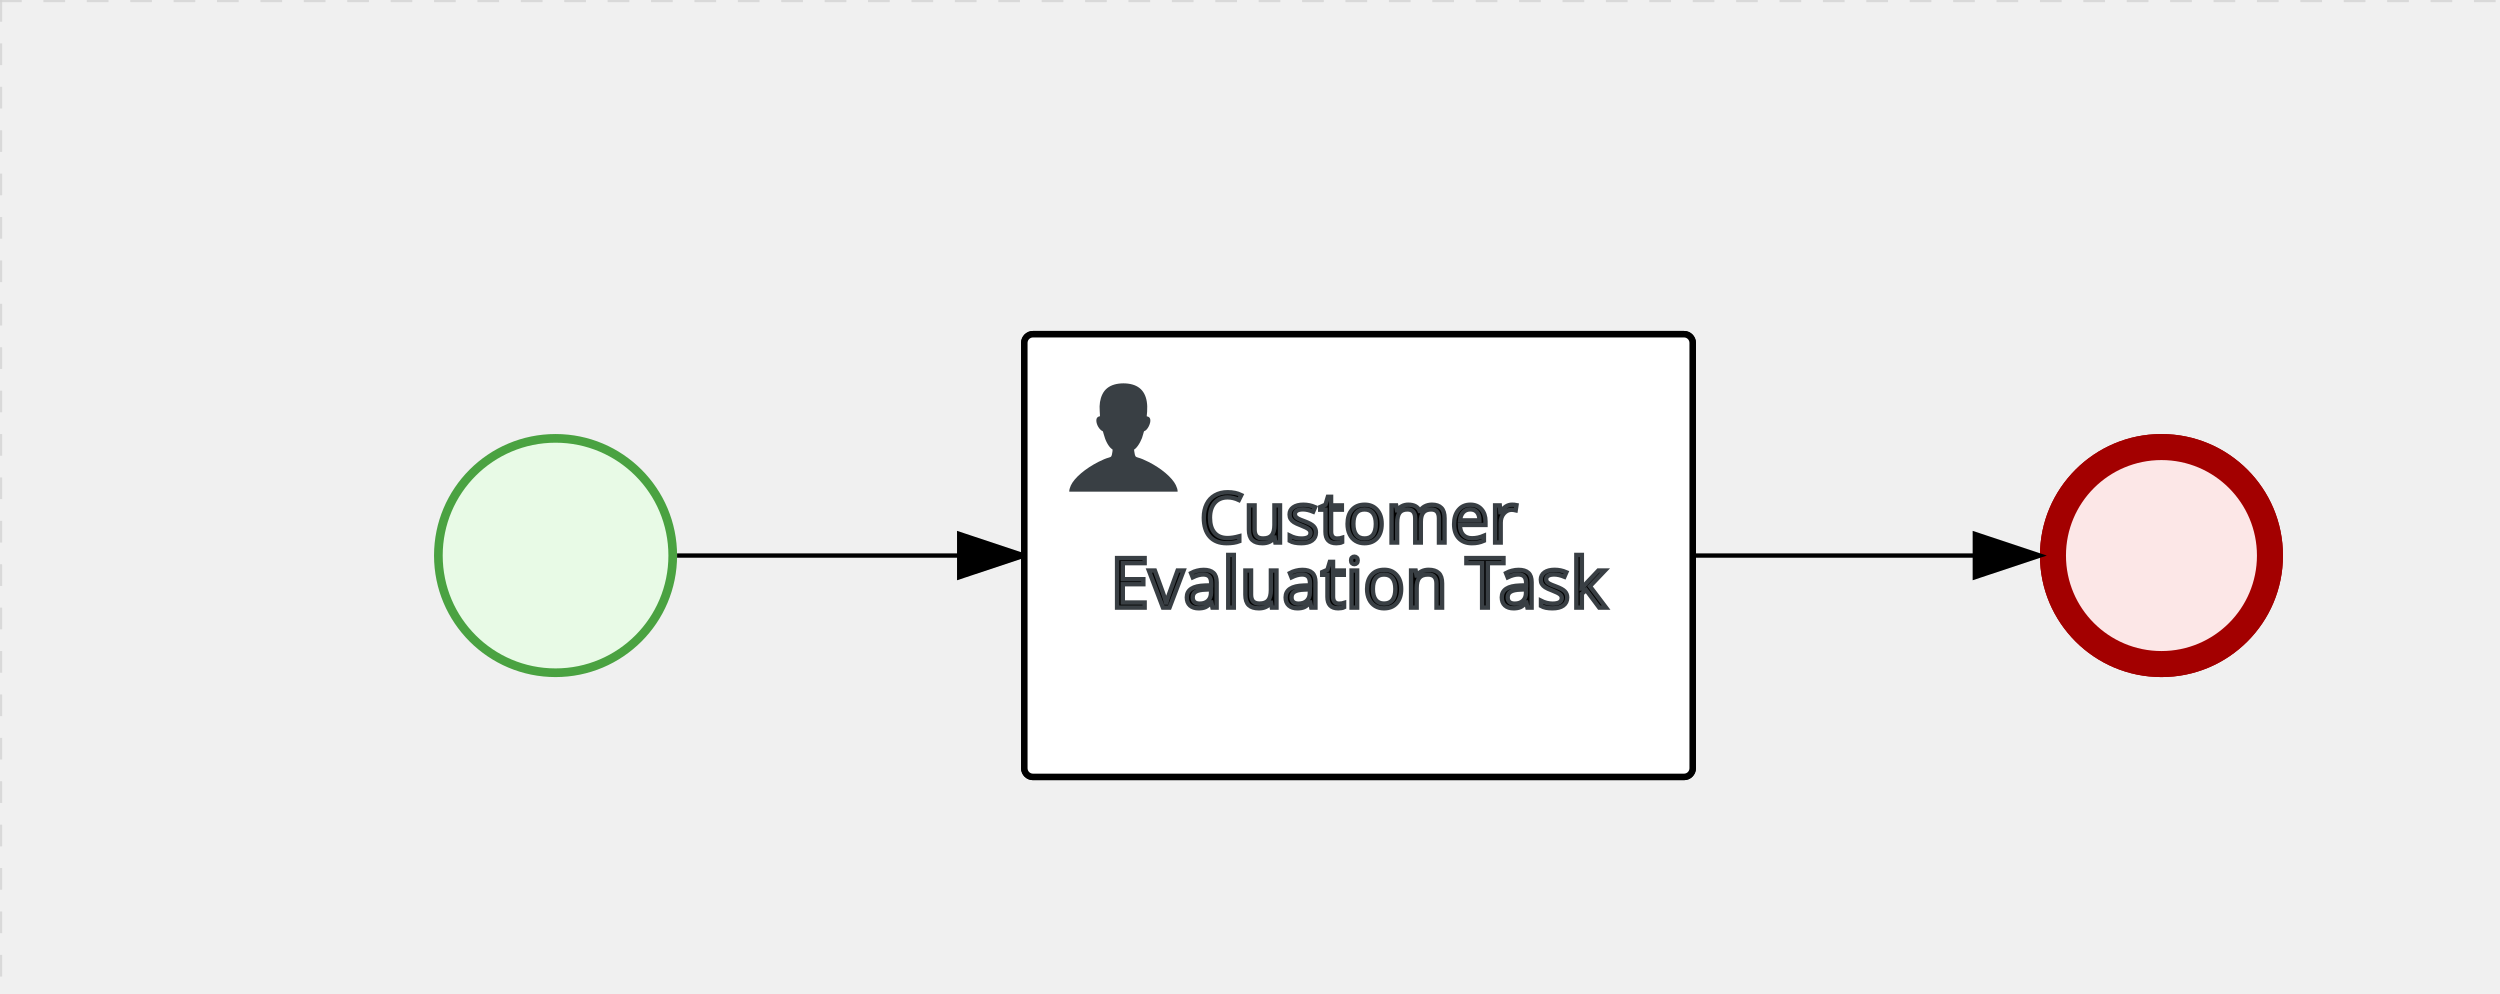
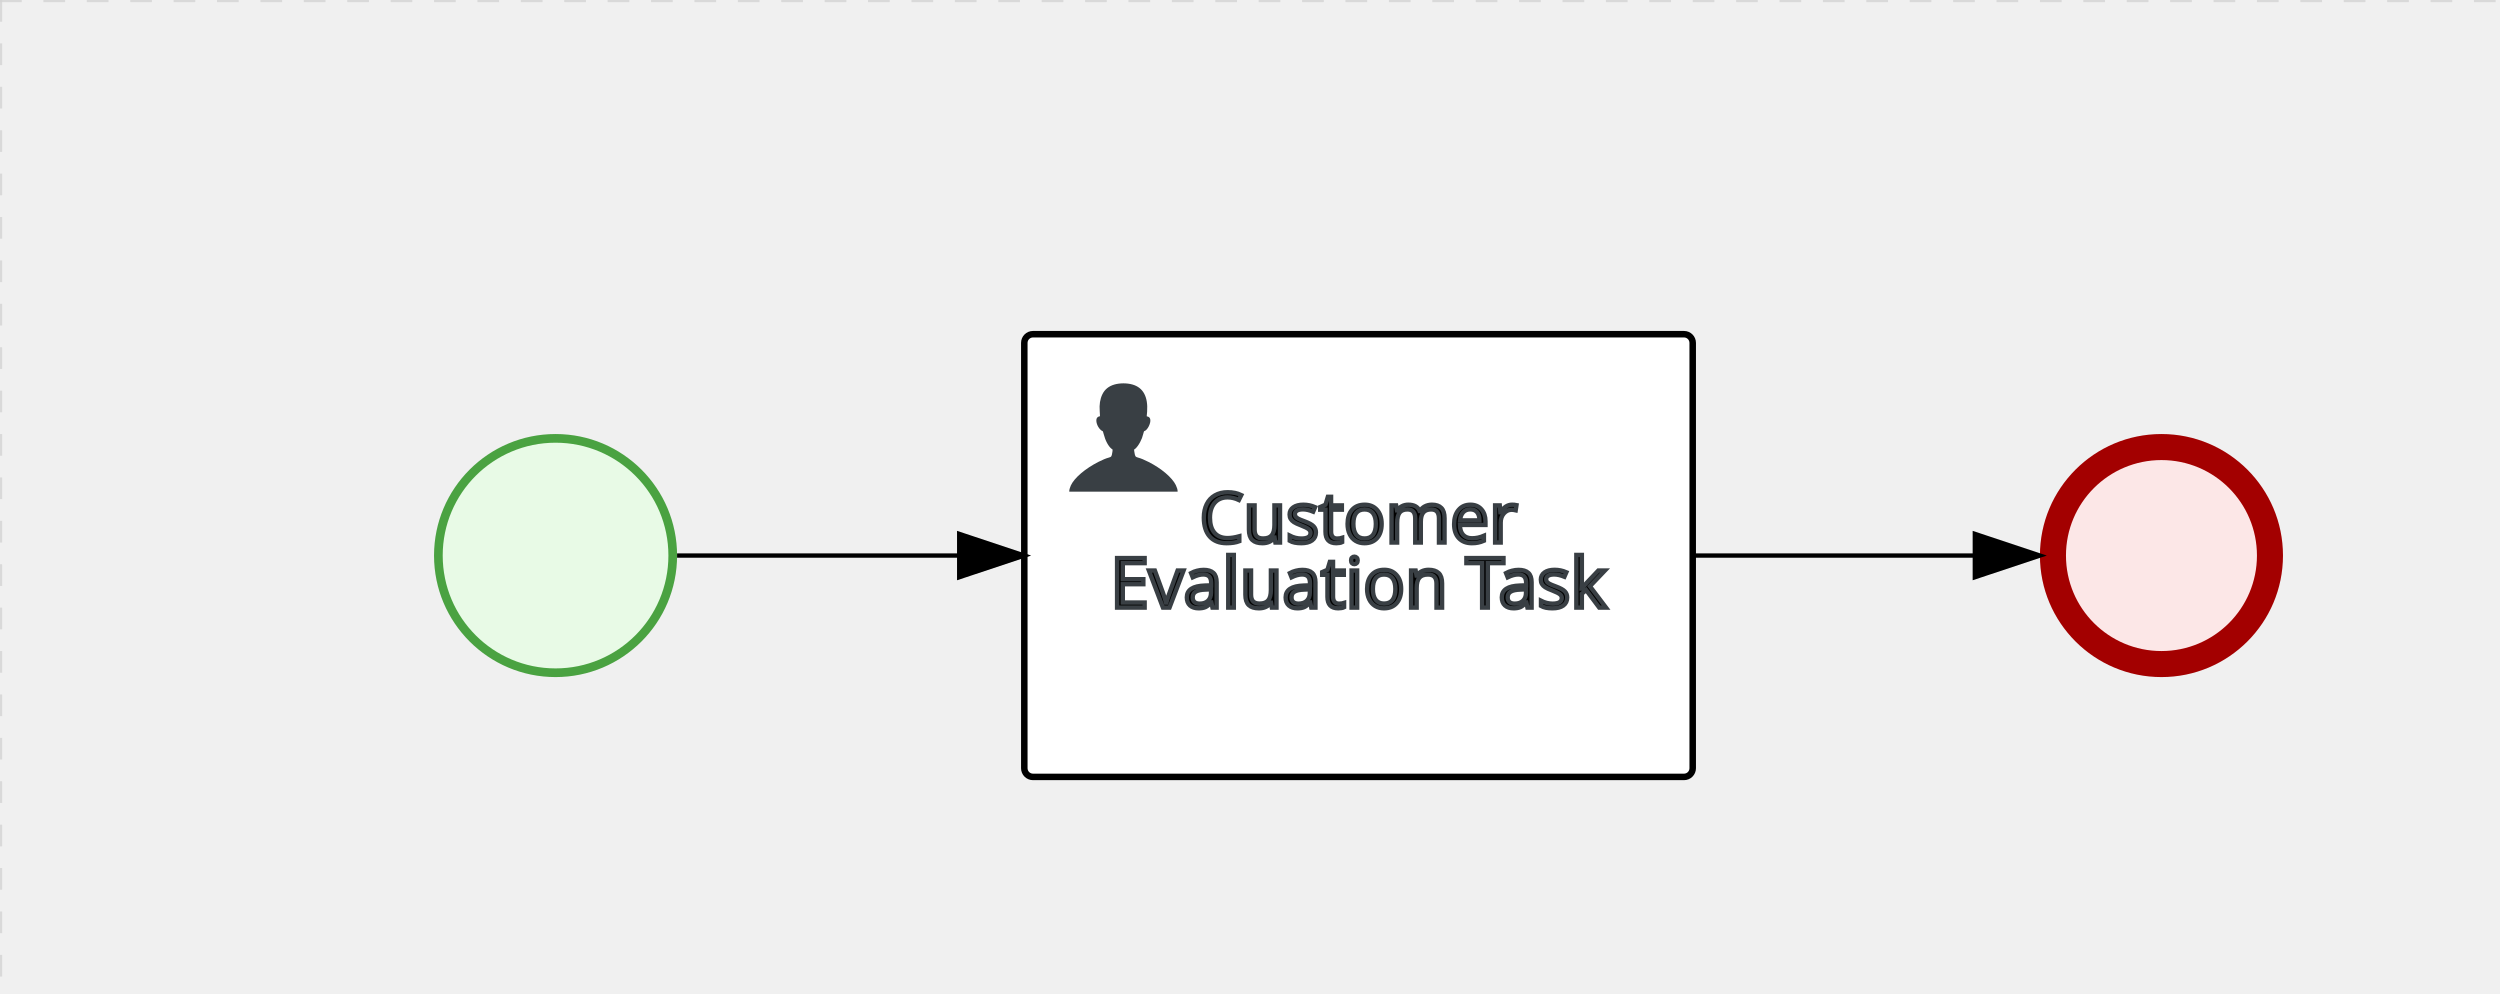
<svg xmlns="http://www.w3.org/2000/svg" version="1.1" width="576" height="229" viewBox="0 0 576 229">
  <defs />
  <g transform="matrix(1,0,0,1,0,0)">
    <g>
      <g>
        <g>
          <path fill="none" stroke="#d3d3d3" paint-order="fill stroke markers" d=" M 0 0 L 1200 0" stroke-miterlimit="10" stroke-opacity="0.8" stroke-dasharray="5" />
        </g>
        <g>
          <path fill="none" stroke="#d3d3d3" paint-order="fill stroke markers" d=" M 0 0 L 0 800" stroke-miterlimit="10" stroke-opacity="0.8" stroke-dasharray="5" />
+         </g>
+       </g>
+       <g id="_AAD0B934-2B4B-490C-843C-A259575DD702" bpmn2nodeid="_AAD0B934-2B4B-490C-843C-A259575DD702" transform="matrix(1,0,0,1,470,100)">
+         <g>
+           <path fill="none" stroke="none" />
+         </g>
+         <g transform="matrix(0.125,0,0,0.125,0,0)">
+           <g transform="matrix(1,0,0,1,0,0)">
+             <path fill="#fce7e7" stroke="none" id="_AAD0B934-2B4B-490C-843C-A259575DD702?shapeType=BACKGROUND" paint-order="stroke fill markers" d=" M 0 0 M 444 224 C 444 263.9 434.2 300.8 414.4 334.5 C 394.7 368.2 368 394.9 334.4 414.5 C 300.8 434.1 263.9 444 224 444 C 184.1 444 147.2 434.2 113.5 414.4 C 79.8 394.7 53.1 368 33.5 334.4 C 13.9 300.8 4 263.9 4 224 C 4 184.1 13.8 147.2 33.6 113.5 C 53.4 79.8 80.1 53.1 113.6 33.5 C 147.1 13.9 184.1 4 224 4 C 263.9 4 300.8 13.8 334.5 33.6 C 368.2 53.4 394.9 80.1 414.5 113.6 C 434.1 147.1 444 184.1 444 224 Z" />
+           </g>
+           <g>
+             <g transform="matrix(1,0,0,1,0,0)">
+               <g transform="matrix(1,0,0,1,0,0)">
+                 <path fill="#a30000" stroke="none" id="_AAD0B934-2B4B-490C-843C-A259575DD702?shapeType=BORDER&amp;renderType=FILL" paint-order="stroke fill markers" d=" M 0 0 M 224 0 C 100.3 0 0 100.3 0 224 C 0 347.7 100.3 448 224 448 C 347.7 448 448 347.7 448 224 C 448 100.3 347.7 0 224 0 Z M 0 0 M 224 400 C 126.8 400 48 321.2 48 224 C 48 126.8 126.8 48 224 48 C 321.2 48 400 126.8 400 224 C 400 321.2 321.2 400 224 400 Z" />
+               </g>
+             </g>
+           </g>
+         </g>
+         <g transform="matrix(1,0,0,1,0,56)">
+           <g />
+           <g>
+             <path fill="none" stroke="black" id="_AAD0B934-2B4B-490C-843C-A259575DD702undefined" paint-order="fill stroke markers" d=" M 0 0 L 0 0" stroke-miterlimit="10" stroke-opacity="0.1" stroke-dasharray="" />
+           </g>
        </g>
      </g>
      <g id="_628AAC17-1E12-4CD5-8547-B58978307175" bpmn2nodeid="_628AAC17-1E12-4CD5-8547-B58978307175" transform="matrix(1,0,0,1,100,100)">
        <g>
          <path fill="none" stroke="none" />
        </g>
        <g transform="matrix(0.125,0,0,0.125,0,0)">
          <g transform="matrix(1,0,0,1,0,0)">
            <path fill="#e8fae6" stroke="none" id="_628AAC17-1E12-4CD5-8547-B58978307175?shapeType=BACKGROUND" paint-order="stroke fill markers" d=" M 0 0 M 444 224 C 444 263.9 434.2 300.8 414.4 334.5 C 394.7 368.2 368 394.9 334.4 414.5 C 300.8 434.1 263.9 444 224 444 C 184.1 444 147.2 434.2 113.5 414.4 C 79.8 394.7 53.1 368 33.5 334.4 C 13.9 300.8 4 263.9 4 224 C 4 184.1 13.8 147.2 33.6 113.5 C 53.4 79.8 80.1 53.1 113.6 33.5 C 147.1 13.9 184.1 4 224 4 C 263.9 4 300.8 13.8 334.5 33.6 C 368.2 53.4 394.9 80.1 414.5 113.6 C 434.1 147.1 444 184.1 444 224 Z" />
          </g>
          <g>
            <g transform="matrix(1,0,0,1,0,0)">
              <g transform="matrix(1,0,0,1,0,0)">
-                 <path fill="rgb(74,162,65)" stroke="none" id="_628AAC17-1E12-4CD5-8547-B58978307175?shapeType=BORDER&amp;renderType=FILL" paint-order="stroke fill markers" d=" M 0 0 M 224 0 C 100.3 0 0 100.3 0 224 C 0 347.7 100.3 448 224 448 C 347.7 448 448 347.7 448 224 C 448 100.3 347.7 0 224 0 Z M 0 0 M 224 432 C 109.1 432 16 338.9 16 224 C 16 109.1 109.1 16 224 16 C 338.9 16 432 109.1 432 224 C 432 338.9 338.9 432 224 432 Z" />
+                 <path fill="#4aa241" stroke="none" id="_628AAC17-1E12-4CD5-8547-B58978307175?shapeType=BORDER&amp;renderType=FILL" paint-order="stroke fill markers" d=" M 0 0 M 224 0 C 100.3 0 0 100.3 0 224 C 0 347.7 100.3 448 224 448 C 347.7 448 448 347.7 448 224 C 448 100.3 347.7 0 224 0 Z M 0 0 M 224 432 C 109.1 432 16 338.9 16 224 C 16 109.1 109.1 16 224 16 C 338.9 16 432 109.1 432 224 C 432 338.9 338.9 432 224 432 Z" />
              </g>
            </g>
          </g>
        </g>
        <g transform="matrix(1,0,0,1,0,56)">
          <g />
          <g>
            <path fill="none" stroke="black" id="_628AAC17-1E12-4CD5-8547-B58978307175undefined" paint-order="fill stroke markers" d=" M 0 0 L 0 0" stroke-miterlimit="10" stroke-opacity="0.1" stroke-dasharray="" />
-           </g>
-         </g>
-       </g>
-       <g transform="matrix(1,0,0,1,100,100)" />
-       <g id="_61C9178C-0A28-4C0A-95D3-B5D16D4861F0" bpmn2nodeid="_61C9178C-0A28-4C0A-95D3-B5D16D4861F0">
-         <g>
-           <path fill="none" stroke="rgb(0,0,0)" paint-order="fill stroke markers" d=" M 156 128 L 221 128" stroke-miterlimit="10" stroke-dasharray="" />
-         </g>
-         <g transform="matrix(1,0,0,1,156,128)" />
-         <g transform="matrix(6.123233995736766e-17,1,-1,6.123233995736766e-17,236,123)">
-           <path fill="rgb(0,0,0)" stroke="rgb(0,0,0)" paint-order="fill stroke markers" d=" M 10 15 L 0 15 L 5 0 Z" stroke-miterlimit="10" stroke-dasharray="" />
-         </g>
-       </g>
-       <g id="_7AEA19EC-0E94-4006-9527-4632A930E461" bpmn2nodeid="_7AEA19EC-0E94-4006-9527-4632A930E461" transform="matrix(1,0,0,1,236,77)">
-         <g>
-           <path fill="none" stroke="none" />
-         </g>
-         <g transform="matrix(1,0,0,1,0,0)">
-           <path fill="#ffffff" stroke="none" id="_7AEA19EC-0E94-4006-9527-4632A930E461?shapeType=BACKGROUND" paint-order="stroke fill markers" d=" M 2 0 L 152 0 L 152 0 A 2 2 0 0 1 154 2 L 154 100 L 154 100 A 2 2 0 0 1 152 102 L 2 102 L 2 102 A 2 2 0 0 1 0 100 L 0 2 L 0 2 A 2 2 0 0 1 2 0 Z" />
-         </g>
-         <g transform="matrix(1,0,0,1,0,0)">
-           <path fill="none" stroke="rgb(0,0,0)" id="_7AEA19EC-0E94-4006-9527-4632A930E461?shapeType=BORDER&amp;renderType=STROKE" paint-order="fill stroke markers" d=" M 2 0 L 152 0 L 152 0 A 2 2 0 0 1 154 2 L 154 100 L 154 100 A 2 2 0 0 1 152 102 L 2 102 L 2 102 A 2 2 0 0 1 0 100 L 0 2 L 0 2 A 2 2 0 0 1 2 0 Z" stroke-miterlimit="10" stroke-width="1.5" stroke-dasharray="" />
-         </g>
-         <g>
-           <g transform="matrix(0.06,0,0,0.06,9.4,9.4)">
-             <g transform="matrix(1,0,0,1,0,0)">
-               <path fill="#393f44" stroke="none" id="_7AEA19EC-0E94-4006-9527-4632A930E461undefined" paint-order="stroke fill markers" d=" M 0 0 M 16 445.21 C 16 440.869 18.784 431.129 22.001 424.217 C 35.768 394.64 77.283 359.28 129 333.084 C 144.516 325.224 157.347 319.964 167.807 317.174 C 171.932 316.074 175.729 314.414 176.525 313.363 C 178.894 310.234 180.914 302.908 181.727 294.5 L 182.5 286.5 L 178.507 283.455 C 166.303 274.146 154.284 251.678 148.04 226.5 C 145.611 216.707 145.056 215.462 142.984 215.158 C 141.703 214.97 138.083 212.243 134.939 209.099 C 123.233 197.393 116.891 177.376 121.44 166.49 C 123.002 162.751 128.155 159.01 131.75 159.004 C 134.448 159 134.471 158.603 132.914 138.788 C 130.927 113.496 134.279 92.265 143.132 74.076 C 152.232 55.38 167.569 42.882 189.049 36.66 C 210.203 30.532 237.797 30.532 258.951 36.66 C 300.042 48.563 318.958 83.806 314.955 141 C 314.32 150.075 313.624 157.788 313.409 158.14 C 313.194 158.493 314.575 159.073 316.479 159.43 C 328.929 161.766 330.986 177.018 321.496 196.621 C 316.903 206.109 309.357 214.508 304.817 215.185 C 303.023 215.453 302.293 217.146 299.943 226.5 C 296.659 239.567 294.474 245.305 287.948 257.995 C 282.491 268.606 273.035 281.109 268.108 284.229 L 264.871 286.278 L 265.518 292.889 C 266.345 301.33 268.639 309.871 270.877 312.837 C 272.067 314.415 275.002 315.79 280.063 317.139 C 291.069 320.075 303.617 325.274 321 334.102 C 369.815 358.891 410.848 393.758 425.032 422.5 C 429.07 430.682 432 440.232 432 445.21 L 432 448 L 224 448 L 16 448 L 16 445.21 Z" />
-             </g>
-           </g>
-         </g>
-         <g transform="matrix(1,0,0,1,0,36)">
-           <g>
-             <text fill="#000000" stroke="none" font-family="Open Sans" font-size="12pt" font-style="normal" font-weight="normal" text-decoration="normal" x="77" y="12" text-anchor="middle" dominant-baseline="alphabetic">         Customer          </text>
-             <text fill="#000000" stroke="none" font-family="Open Sans" font-size="12pt" font-style="normal" font-weight="normal" text-decoration="normal" x="77" y="27" text-anchor="middle" dominant-baseline="alphabetic" id="_7AEA19EC-0E94-4006-9527-4632A930E461undefined">     Evaluation Task     </text>
-             <path fill="none" stroke="none" />
-             <text fill="none" stroke="#393f44" font-family="Open Sans" font-size="12pt" font-style="normal" font-weight="normal" text-decoration="normal" x="77" y="12" text-anchor="middle" dominant-baseline="alphabetic" stroke-miterlimit="10" stroke-dasharray="">         Customer          </text>
-             <path fill="none" stroke="none" />
-             <text fill="none" stroke="#393f44" font-family="Open Sans" font-size="12pt" font-style="normal" font-weight="normal" text-decoration="normal" x="77" y="27" text-anchor="middle" dominant-baseline="alphabetic" stroke-miterlimit="10" stroke-dasharray="">     Evaluation Task     </text>
-           </g>
-           <g>
-             <path fill="none" stroke="black" id="_7AEA19EC-0E94-4006-9527-4632A930E461undefined" paint-order="fill stroke markers" d=" M 0 0 L 0 0" stroke-miterlimit="10" stroke-opacity="0.1" stroke-dasharray="" />
          </g>
        </g>
      </g>
      <g id="_7AEA19EC-0E94-4006-9527-4632A930E461" bpmn2nodeid="_7AEA19EC-0E94-4006-9527-4632A930E461" transform="matrix(1,0,0,1,236,77)">
        <g>
          <path fill="none" stroke="none" />
        </g>
        <g transform="matrix(1,0,0,1,0,0)">
          <path fill="#ffffff" stroke="none" id="_7AEA19EC-0E94-4006-9527-4632A930E461?shapeType=BACKGROUND" paint-order="stroke fill markers" d=" M 2 0 L 152 0 L 152 0 A 2 2 0 0 1 154 2 L 154 100 L 154 100 A 2 2 0 0 1 152 102 L 2 102 L 2 102 A 2 2 0 0 1 0 100 L 0 2 L 0 2 A 2 2 0 0 1 2 0 Z" />
        </g>
        <g transform="matrix(1,0,0,1,0,0)">
          <path fill="none" stroke="rgb(0,0,0)" id="_7AEA19EC-0E94-4006-9527-4632A930E461?shapeType=BORDER&amp;renderType=STROKE" paint-order="fill stroke markers" d=" M 2 0 L 152 0 L 152 0 A 2 2 0 0 1 154 2 L 154 100 L 154 100 A 2 2 0 0 1 152 102 L 2 102 L 2 102 A 2 2 0 0 1 0 100 L 0 2 L 0 2 A 2 2 0 0 1 2 0 Z" stroke-miterlimit="10" stroke-width="1.5" stroke-dasharray="" />
        </g>
        <g>
          <g transform="matrix(0.06,0,0,0.06,9.4,9.4)">
            <g transform="matrix(1,0,0,1,0,0)">
              <path fill="#393f44" stroke="none" id="_7AEA19EC-0E94-4006-9527-4632A930E461undefined" paint-order="stroke fill markers" d=" M 0 0 M 16 445.21 C 16 440.869 18.784 431.129 22.001 424.217 C 35.768 394.64 77.283 359.28 129 333.084 C 144.516 325.224 157.347 319.964 167.807 317.174 C 171.932 316.074 175.729 314.414 176.525 313.363 C 178.894 310.234 180.914 302.908 181.727 294.5 L 182.5 286.5 L 178.507 283.455 C 166.303 274.146 154.284 251.678 148.04 226.5 C 145.611 216.707 145.056 215.462 142.984 215.158 C 141.703 214.97 138.083 212.243 134.939 209.099 C 123.233 197.393 116.891 177.376 121.44 166.49 C 123.002 162.751 128.155 159.01 131.75 159.004 C 134.448 159 134.471 158.603 132.914 138.788 C 130.927 113.496 134.279 92.265 143.132 74.076 C 152.232 55.38 167.569 42.882 189.049 36.66 C 210.203 30.532 237.797 30.532 258.951 36.66 C 300.042 48.563 318.958 83.806 314.955 141 C 314.32 150.075 313.624 157.788 313.409 158.14 C 313.194 158.493 314.575 159.073 316.479 159.43 C 328.929 161.766 330.986 177.018 321.496 196.621 C 316.903 206.109 309.357 214.508 304.817 215.185 C 303.023 215.453 302.293 217.146 299.943 226.5 C 296.659 239.567 294.474 245.305 287.948 257.995 C 282.491 268.606 273.035 281.109 268.108 284.229 L 264.871 286.278 L 265.518 292.889 C 266.345 301.33 268.639 309.871 270.877 312.837 C 272.067 314.415 275.002 315.79 280.063 317.139 C 291.069 320.075 303.617 325.274 321 334.102 C 369.815 358.891 410.848 393.758 425.032 422.5 C 429.07 430.682 432 440.232 432 445.21 L 432 448 L 224 448 L 16 448 L 16 445.21 Z" />
            </g>
          </g>
        </g>
        <g transform="matrix(1,0,0,1,0,36)">
          <g>
            <text fill="#000000" stroke="none" font-family="Open Sans" font-size="12pt" font-style="normal" font-weight="normal" text-decoration="normal" x="77" y="12" text-anchor="middle" dominant-baseline="alphabetic">         Customer          </text>
            <text fill="#000000" stroke="none" font-family="Open Sans" font-size="12pt" font-style="normal" font-weight="normal" text-decoration="normal" x="77" y="27" text-anchor="middle" dominant-baseline="alphabetic" id="_7AEA19EC-0E94-4006-9527-4632A930E461undefined">     Evaluation Task     </text>
            <path fill="none" stroke="none" />
            <text fill="none" stroke="#393f44" font-family="Open Sans" font-size="12pt" font-style="normal" font-weight="normal" text-decoration="normal" x="77" y="12" text-anchor="middle" dominant-baseline="alphabetic" stroke-miterlimit="10" stroke-dasharray="">         Customer          </text>
            <path fill="none" stroke="none" />
            <text fill="none" stroke="#393f44" font-family="Open Sans" font-size="12pt" font-style="normal" font-weight="normal" text-decoration="normal" x="77" y="27" text-anchor="middle" dominant-baseline="alphabetic" stroke-miterlimit="10" stroke-dasharray="">     Evaluation Task     </text>
          </g>
          <g>
            <path fill="none" stroke="black" id="_7AEA19EC-0E94-4006-9527-4632A930E461undefined" paint-order="fill stroke markers" d=" M 0 0 L 0 0" stroke-miterlimit="10" stroke-opacity="0.1" stroke-dasharray="" />
          </g>
        </g>
      </g>
-       <g transform="matrix(1,0,0,1,236,77)" />
-       <g id="_AAD0B934-2B4B-490C-843C-A259575DD702" bpmn2nodeid="_AAD0B934-2B4B-490C-843C-A259575DD702" transform="matrix(1,0,0,1,470,100)">
+       <g id="_61C9178C-0A28-4C0A-95D3-B5D16D4861F0" bpmn2nodeid="_61C9178C-0A28-4C0A-95D3-B5D16D4861F0">
        <g>
-           <path fill="none" stroke="none" />
+           <path fill="none" stroke="rgb(0,0,0)" paint-order="fill stroke markers" d=" M 156 128 L 221 128" stroke-miterlimit="10" stroke-dasharray="" />
        </g>
-         <g transform="matrix(0.125,0,0,0.125,0,0)">
-           <g transform="matrix(1,0,0,1,0,0)">
-             <path fill="#fce7e7" stroke="none" id="_AAD0B934-2B4B-490C-843C-A259575DD702?shapeType=BACKGROUND" paint-order="stroke fill markers" d=" M 0 0 M 444 224 C 444 263.9 434.2 300.8 414.4 334.5 C 394.7 368.2 368 394.9 334.4 414.5 C 300.8 434.1 263.9 444 224 444 C 184.1 444 147.2 434.2 113.5 414.4 C 79.8 394.7 53.1 368 33.5 334.4 C 13.9 300.8 4 263.9 4 224 C 4 184.1 13.8 147.2 33.6 113.5 C 53.4 79.8 80.1 53.1 113.6 33.5 C 147.1 13.9 184.1 4 224 4 C 263.9 4 300.8 13.8 334.5 33.6 C 368.2 53.4 394.9 80.1 414.5 113.6 C 434.1 147.1 444 184.1 444 224 Z" />
-           </g>
-           <g>
-             <g transform="matrix(1,0,0,1,0,0)">
-               <g transform="matrix(1,0,0,1,0,0)">
-                 <path fill="rgb(163,0,0)" stroke="none" id="_AAD0B934-2B4B-490C-843C-A259575DD702?shapeType=BORDER&amp;renderType=FILL" paint-order="stroke fill markers" d=" M 0 0 M 224 0 C 100.3 0 0 100.3 0 224 C 0 347.7 100.3 448 224 448 C 347.7 448 448 347.7 448 224 C 448 100.3 347.7 0 224 0 Z M 0 0 M 224 400 C 126.8 400 48 321.2 48 224 C 48 126.8 126.8 48 224 48 C 321.2 48 400 126.8 400 224 C 400 321.2 321.2 400 224 400 Z" />
-               </g>
-             </g>
-           </g>
-         </g>
-         <g transform="matrix(1,0,0,1,0,56)">
-           <g />
-           <g>
-             <path fill="none" stroke="black" id="_AAD0B934-2B4B-490C-843C-A259575DD702undefined" paint-order="fill stroke markers" d=" M 0 0 L 0 0" stroke-miterlimit="10" stroke-opacity="0.1" stroke-dasharray="" />
-           </g>
-         </g>
-       </g>
-       <g id="_AAD0B934-2B4B-490C-843C-A259575DD702" bpmn2nodeid="_AAD0B934-2B4B-490C-843C-A259575DD702" transform="matrix(1,0,0,1,470,100)">
-         <g>
-           <path fill="none" stroke="none" />
-         </g>
-         <g transform="matrix(0.125,0,0,0.125,0,0)">
-           <g transform="matrix(1,0,0,1,0,0)">
-             <path fill="#fce7e7" stroke="none" id="_AAD0B934-2B4B-490C-843C-A259575DD702?shapeType=BACKGROUND" paint-order="stroke fill markers" d=" M 0 0 M 444 224 C 444 263.9 434.2 300.8 414.4 334.5 C 394.7 368.2 368 394.9 334.4 414.5 C 300.8 434.1 263.9 444 224 444 C 184.1 444 147.2 434.2 113.5 414.4 C 79.8 394.7 53.1 368 33.5 334.4 C 13.9 300.8 4 263.9 4 224 C 4 184.1 13.8 147.2 33.6 113.5 C 53.4 79.8 80.1 53.1 113.6 33.5 C 147.1 13.9 184.1 4 224 4 C 263.9 4 300.8 13.8 334.5 33.6 C 368.2 53.4 394.9 80.1 414.5 113.6 C 434.1 147.1 444 184.1 444 224 Z" />
-           </g>
-           <g>
-             <g transform="matrix(1,0,0,1,0,0)">
-               <g transform="matrix(1,0,0,1,0,0)">
-                 <path fill="rgb(163,0,0)" stroke="none" id="_AAD0B934-2B4B-490C-843C-A259575DD702?shapeType=BORDER&amp;renderType=FILL" paint-order="stroke fill markers" d=" M 0 0 M 224 0 C 100.3 0 0 100.3 0 224 C 0 347.7 100.3 448 224 448 C 347.7 448 448 347.7 448 224 C 448 100.3 347.7 0 224 0 Z M 0 0 M 224 400 C 126.8 400 48 321.2 48 224 C 48 126.8 126.8 48 224 48 C 321.2 48 400 126.8 400 224 C 400 321.2 321.2 400 224 400 Z" />
-               </g>
-             </g>
-           </g>
-         </g>
-         <g transform="matrix(1,0,0,1,0,56)">
-           <g />
-           <g>
-             <path fill="none" stroke="black" id="_AAD0B934-2B4B-490C-843C-A259575DD702undefined" paint-order="fill stroke markers" d=" M 0 0 L 0 0" stroke-miterlimit="10" stroke-opacity="0.1" stroke-dasharray="" />
-           </g>
+         <g transform="matrix(1,0,0,1,156,128)" />
+         <g transform="matrix(6.123233995736766e-17,1,-1,6.123233995736766e-17,236,123)">
+           <path fill="rgb(0,0,0)" stroke="rgb(0,0,0)" paint-order="fill stroke markers" d=" M 10 15 L 0 15 L 5 0 Z" stroke-miterlimit="10" stroke-dasharray="" />
        </g>
      </g>
      <g id="_E4FBC267-E7DE-4ED6-8957-6C02F4891BA7" bpmn2nodeid="_E4FBC267-E7DE-4ED6-8957-6C02F4891BA7">
        <g>
          <path fill="none" stroke="rgb(0,0,0)" paint-order="fill stroke markers" d=" M 390 128 L 455 128" stroke-miterlimit="10" stroke-dasharray="" />
        </g>
        <g transform="matrix(1,0,0,1,390,128)" />
        <g transform="matrix(6.123233995736766e-17,1,-1,6.123233995736766e-17,470,123)">
          <path fill="rgb(0,0,0)" stroke="rgb(0,0,0)" paint-order="fill stroke markers" d=" M 10 15 L 0 15 L 5 0 Z" stroke-miterlimit="10" stroke-dasharray="" />
        </g>
      </g>
      <g transform="matrix(1,0,0,1,470,100)" />
+       <g transform="matrix(1,0,0,1,100,100)" />
+       <g transform="matrix(1,0,0,1,236,77)" />
    </g>
  </g>
</svg>
